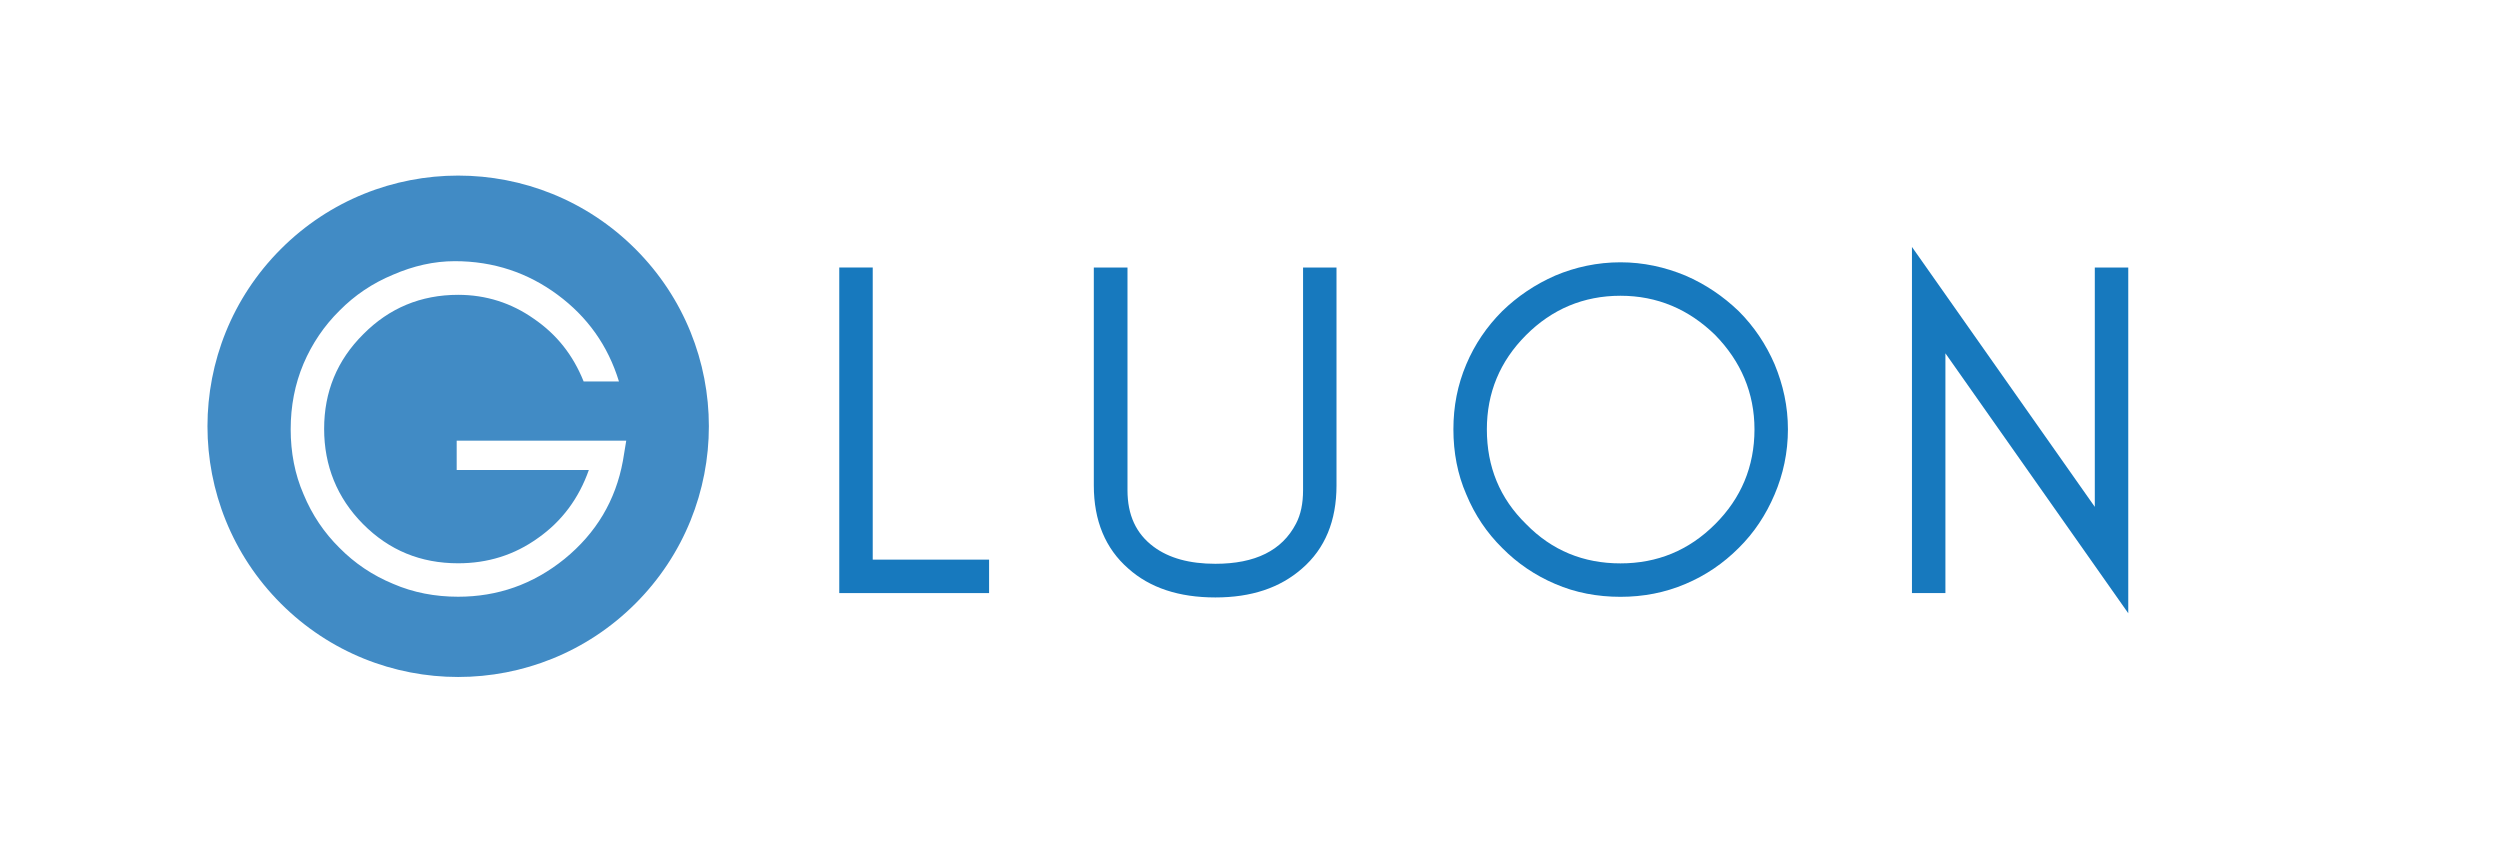
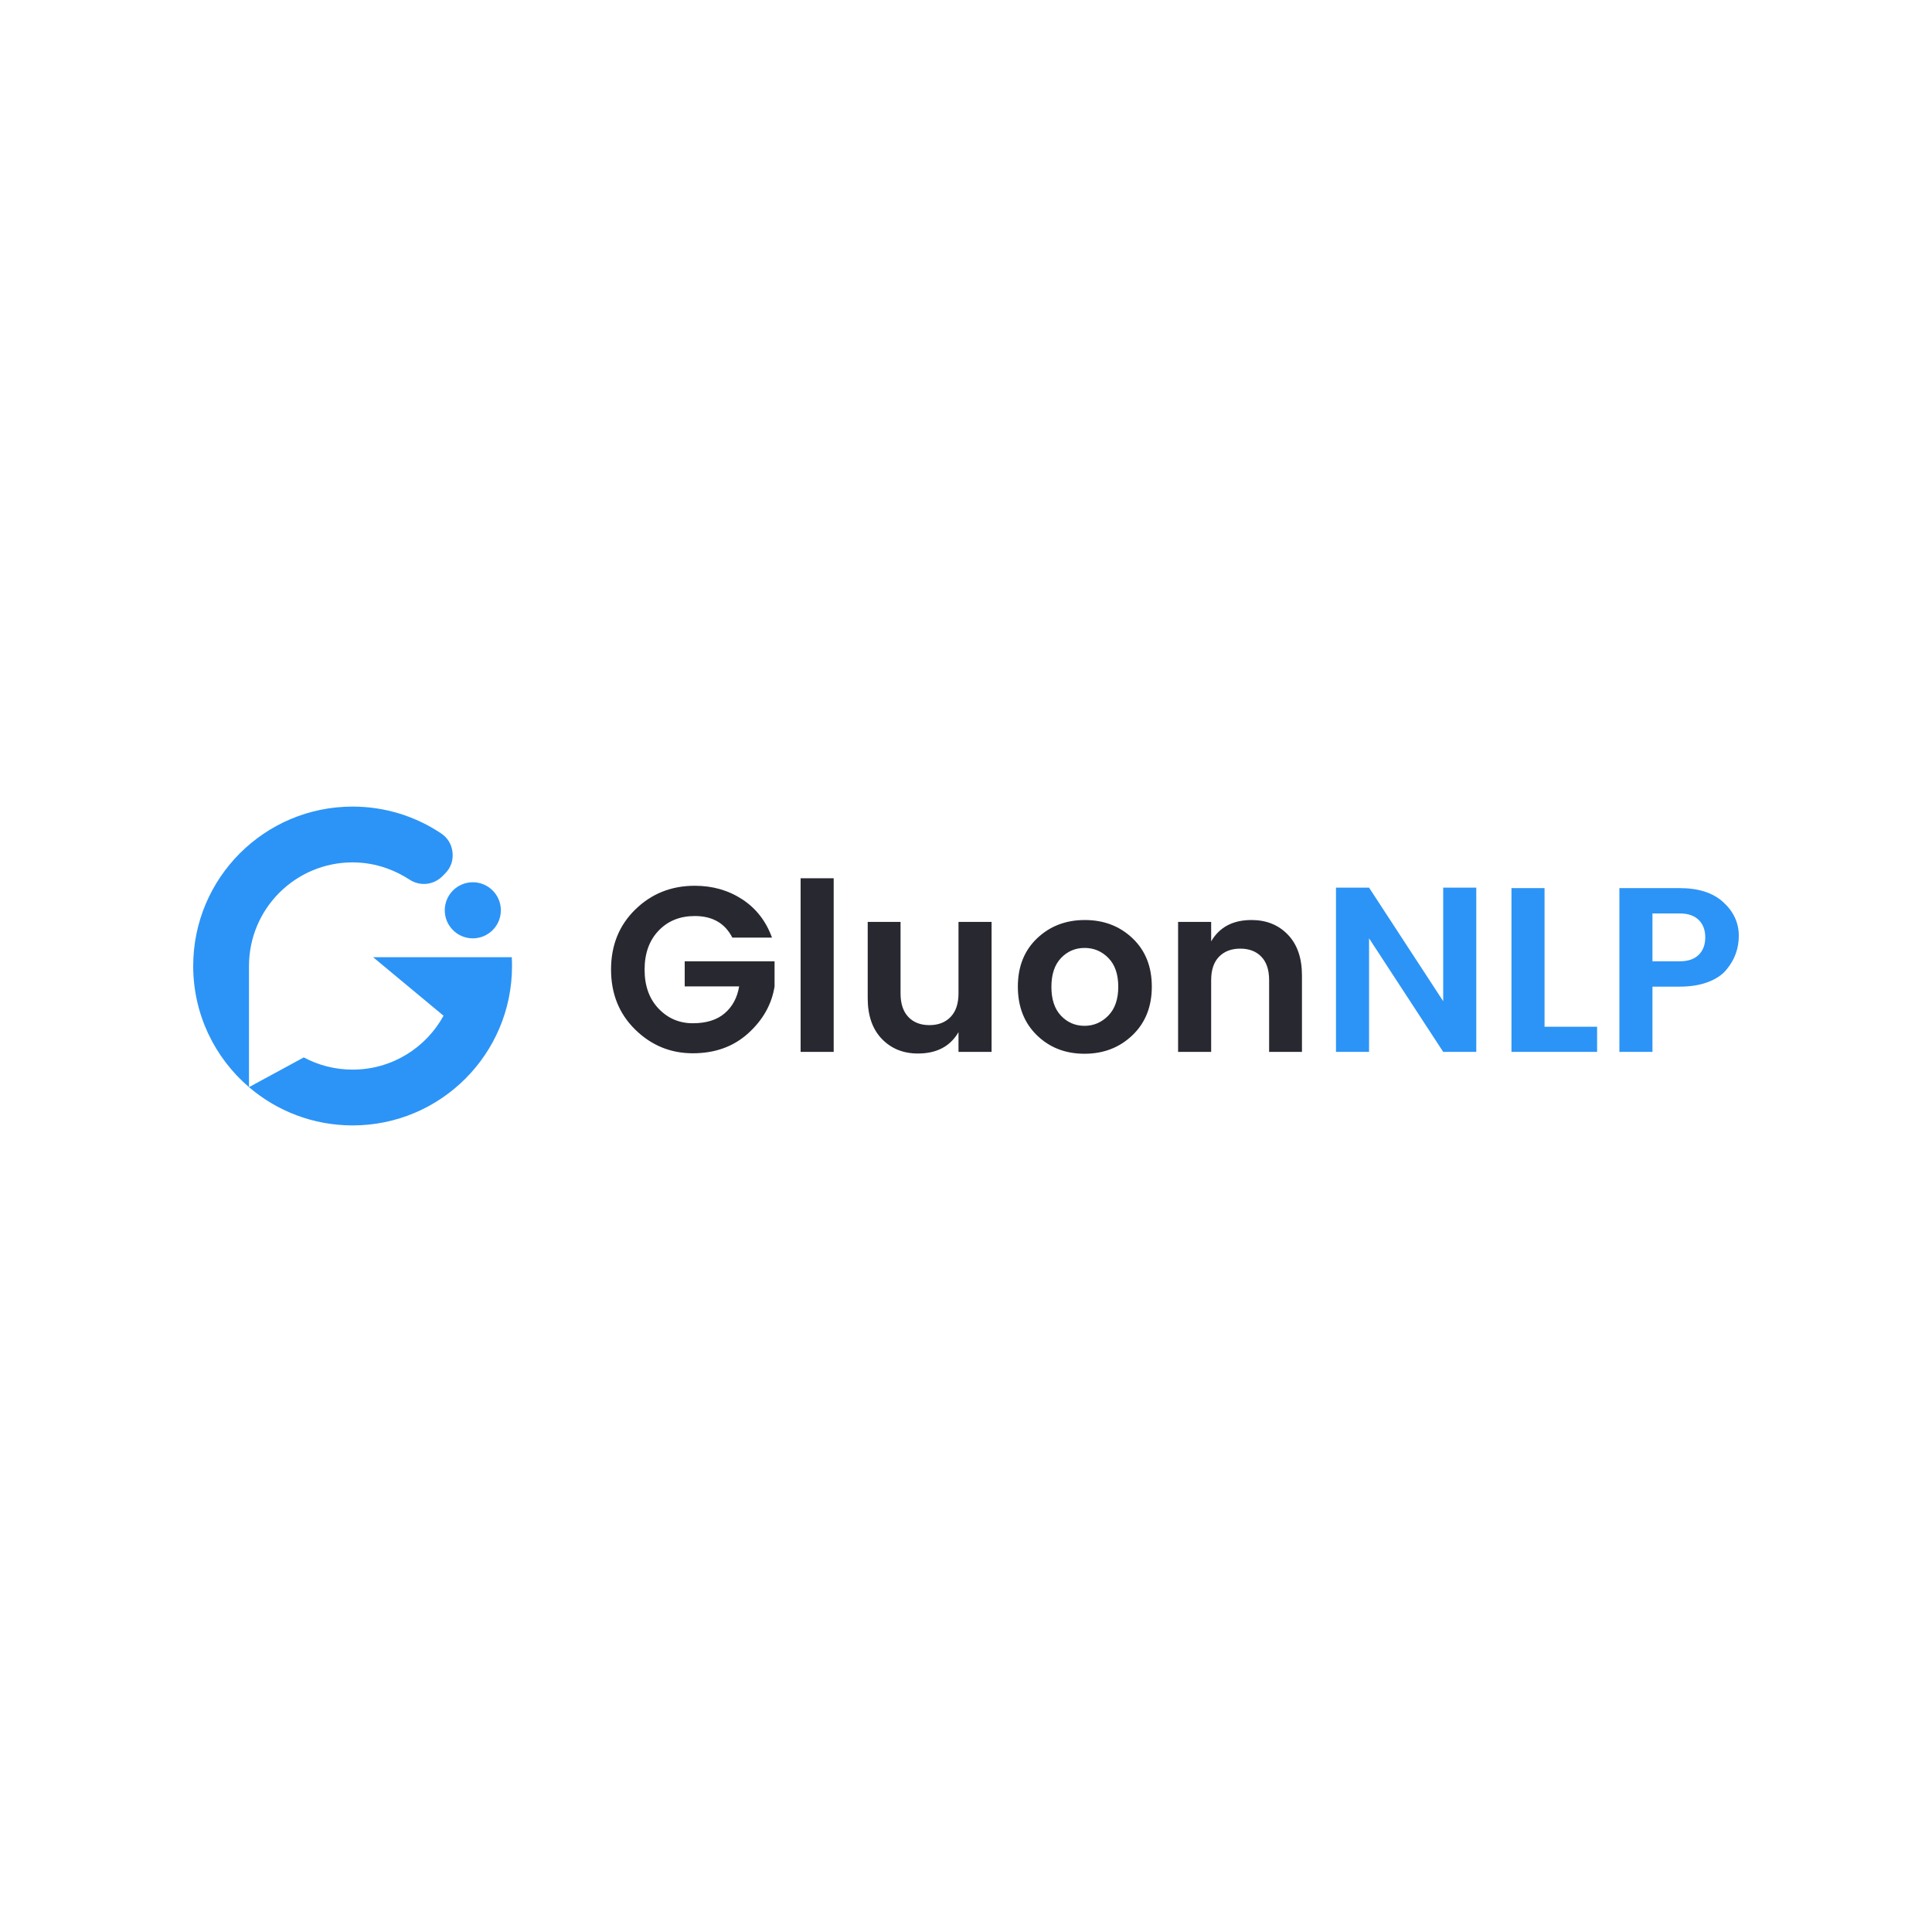
- <svg xmlns="http://www.w3.org/2000/svg" xmlns:xlink="http://www.w3.org/1999/xlink" width="188pt" height="64pt" viewBox="0 0 188 64" version="1.1">
+ <svg xmlns="http://www.w3.org/2000/svg" xml:space="preserve" width="127mm" height="127mm" version="1.1" style="shape-rendering:geometricPrecision; text-rendering:geometricPrecision; image-rendering:optimizeQuality; fill-rule:evenodd; clip-rule:evenodd" viewBox="0 0 12700 12700">
  <defs>
-     <g>
-       <symbol overflow="visible" id="glyph0-0">
-         <path style="stroke:none;" d="" />
-       </symbol>
-       <symbol overflow="visible" id="glyph0-1">
-         <path style="stroke:none;" d="M 5.219 -2.516 L 5.219 -24.484 L 2.703 -24.484 L 2.703 0 L 13.969 0 L 13.969 -2.516 Z M 5.219 -2.516 " />
-       </symbol>
-       <symbol overflow="visible" id="glyph0-2">
-         <path style="stroke:none;" d="M 20.406 -8.094 L 20.406 -24.484 L 17.891 -24.484 L 17.891 -7.734 C 17.891 -6.734 17.719 -5.906 17.359 -5.219 C 16.312 -3.203 14.297 -2.203 11.297 -2.203 C 9.359 -2.203 7.812 -2.625 6.656 -3.484 C 5.328 -4.469 4.688 -5.875 4.688 -7.734 L 4.688 -24.484 L 2.156 -24.484 L 2.156 -8.094 C 2.156 -5.438 3.031 -3.344 4.75 -1.844 C 6.375 -0.391 8.562 0.328 11.297 0.328 C 14 0.328 16.156 -0.391 17.812 -1.844 C 19.547 -3.344 20.406 -5.438 20.406 -8.094 Z M 20.406 -8.094 " />
-       </symbol>
-       <symbol overflow="visible" id="glyph0-3">
-         <path style="stroke:none;" d="M 24.266 -12.312 C 24.266 -9.5 23.25 -7.125 21.312 -5.188 C 19.328 -3.203 16.953 -2.234 14.188 -2.234 C 11.406 -2.234 9.031 -3.203 7.094 -5.188 C 5.109 -7.125 4.141 -9.5 4.141 -12.312 C 4.141 -15.047 5.109 -17.422 7.094 -19.406 C 9.031 -21.344 11.406 -22.359 14.188 -22.359 C 16.953 -22.359 19.328 -21.344 21.312 -19.406 C 23.25 -17.422 24.266 -15.047 24.266 -12.312 Z M 26.781 -12.312 C 26.781 -14.047 26.422 -15.656 25.781 -17.203 C 25.125 -18.719 24.234 -20.047 23.078 -21.203 C 21.922 -22.312 20.594 -23.219 19.078 -23.875 C 17.531 -24.516 15.906 -24.875 14.188 -24.875 C 12.453 -24.875 10.797 -24.516 9.281 -23.875 C 7.781 -23.219 6.438 -22.312 5.297 -21.203 C 4.141 -20.047 3.234 -18.719 2.594 -17.203 C 1.938 -15.656 1.625 -14.047 1.625 -12.312 C 1.625 -10.578 1.938 -8.922 2.594 -7.422 C 3.234 -5.875 4.141 -4.531 5.297 -3.391 C 6.438 -2.234 7.781 -1.328 9.281 -0.688 C 10.797 -0.031 12.453 0.281 14.188 0.281 C 15.906 0.281 17.531 -0.031 19.078 -0.688 C 20.594 -1.328 21.922 -2.234 23.078 -3.391 C 24.234 -4.531 25.125 -5.875 25.781 -7.422 C 26.422 -8.922 26.781 -10.578 26.781 -12.312 Z M 26.781 -12.312 " />
-       </symbol>
-       <symbol overflow="visible" id="glyph0-4">
-         <path style="stroke:none;" d="M 5.219 -18.031 L 18.969 1.516 L 18.969 -24.484 L 16.453 -24.484 L 16.453 -6.484 L 2.703 -26.031 L 2.703 0 L 5.219 0 Z M 5.219 -18.031 " />
-       </symbol>
-       <symbol overflow="visible" id="glyph0-5">
-         <path style="stroke:none;" d="M 26.859 -11.453 L 14.109 -11.453 L 14.109 -9.25 L 24.047 -9.25 C 23.297 -7.125 22.031 -5.406 20.234 -4.141 C 18.438 -2.844 16.422 -2.234 14.219 -2.234 C 11.406 -2.234 9.031 -3.203 7.062 -5.188 C 5.109 -7.156 4.141 -9.578 4.141 -12.344 C 4.141 -15.125 5.109 -17.5 7.094 -19.469 C 9.031 -21.422 11.406 -22.422 14.219 -22.422 C 16.312 -22.422 18.219 -21.812 19.906 -20.625 C 21.641 -19.438 22.859 -17.891 23.656 -15.906 L 26.312 -15.906 C 25.484 -18.609 23.938 -20.766 21.703 -22.422 C 19.469 -24.078 16.891 -24.953 13.969 -24.953 C 12.391 -24.953 10.844 -24.594 9.328 -23.938 C 7.781 -23.297 6.438 -22.391 5.297 -21.234 C 4.141 -20.094 3.234 -18.75 2.594 -17.25 C 1.938 -15.703 1.625 -14.047 1.625 -12.312 C 1.625 -10.578 1.938 -8.922 2.594 -7.422 C 3.234 -5.875 4.141 -4.531 5.297 -3.391 C 6.438 -2.234 7.781 -1.328 9.328 -0.688 C 10.844 -0.031 12.484 0.281 14.219 0.281 C 17.172 0.281 19.844 -0.641 22.219 -2.562 C 24.594 -4.5 26.062 -6.953 26.609 -9.938 Z M 26.859 -11.453 " />
-       </symbol>
-     </g>
+     <style type="text/css">
+    
+     .fil0 {fill:none}
+     .fil1 {fill:#2C94F6}
+     .fil2 {fill:#282830;fill-rule:nonzero}
+     .fil3 {fill:#2C94F6;fill-rule:nonzero}
+    
+   </style>
  </defs>
-   <g id="surface1">
-     <g style="fill:rgb(9.032%,47.475%,74.611%);fill-opacity:1;">
-       <use xlink:href="#glyph0-1" x="60.41" y="44.6" />
-       <use xlink:href="#glyph0-2" x="80.099" y="44.6" />
-       <use xlink:href="#glyph0-3" x="107.671" y="44.6" />
-       <use xlink:href="#glyph0-4" x="141.076" y="44.6" />
-     </g>
-     <path style=" stroke:none;fill-rule:nonzero;fill:rgb(25.659%,54.572%,77.261%);fill-opacity:1;" d="M 47.785 18.727 C 55.148 26.09 55.148 38.023 47.785 45.387 C 40.422 52.75 28.484 52.75 21.121 45.387 C 13.762 38.023 13.762 26.09 21.121 18.727 C 28.484 11.363 40.422 11.363 47.785 18.727 " />
-     <g style="fill:rgb(99.988%,100%,99.983%);fill-opacity:1;">
-       <use xlink:href="#glyph0-5" x="20.234" y="44.593" />
-     </g>
+   <g id="Layer_x0020_1">
+     <polygon class="fil0" points="-0,0 12700,0 12700,12700 -0,12700 " />
+   </g>
+   <g id="Layer_x0020_2">
+     <path class="fil1" d="M2317.89 5302.12c215.1,0 415.04,64.84 581.39,176 44.27,29.6 70.35,73.08 75.56,126.07 5.21,53 -11.87,100.74 -49.52,138.4l-17.38 17.37c-58.03,58 -146.33,67.28 -215.15,22.61 -83.25,-54.06 -212.05,-113.69 -374.9,-113.69 -376.18,0 -681.12,304.94 -681.12,681.11l0 796.29c-224.49,-192.2 -366.77,-477.61 -366.77,-796.29 0,-578.73 469.15,-1047.87 1047.89,-1047.87zm790.11 497.39c101.82,0 184.35,82.53 184.35,184.35 0,101.82 -82.53,184.35 -184.35,184.35 -101.82,0 -184.35,-82.53 -184.35,-184.35 0,-101.82 82.53,-184.35 184.35,-184.35zm-111.46 492.54l-543.96 0 462.99 384.86c-115.7,211.09 -339.96,354.22 -597.68,354.22 -116.06,0 -225.33,-29.09 -320.97,-80.28l-360.11 195.48c183.18,156.8 421.05,251.56 681.08,251.56 578.75,0 1047.9,-469.15 1047.9,-1047.9 0,-19.45 -0.56,-38.74 -1.6,-57.94l-163.06 0 -204.59 0z" />
+   </g>
+   <g id="Layer_x0020_3">
+     <path class="fil2" d="M4175.55 6767.93c-105.88,-103.83 -158.83,-235.43 -158.83,-394.78 0,-159.38 53.2,-290.96 159.6,-394.81 106.43,-103.83 236.74,-155.76 390.95,-155.76 117.21,0 221.31,29.82 312.3,89.45 90.99,59.63 156.02,143.43 195.09,251.39l-260.63 0c-48.33,-94.61 -130.59,-141.89 -246.76,-141.89 -97.67,0 -177.09,32.12 -238.27,96.38 -61.17,64.25 -91.76,149.58 -91.76,256.01 0,106.4 30.59,191.75 91.76,256 61.18,64.26 136.22,96.39 225.16,96.39 88.94,0 158.86,-21.87 209.74,-65.55 50.9,-43.7 82.51,-102.56 94.85,-176.59l-357.79 0 0 -165.01 590.65 0 0 165.01c-18.5,117.21 -76.08,219.78 -172.71,307.68 -96.66,87.9 -218.22,131.85 -364.74,131.85 -146.51,0 -272.7,-51.92 -378.61,-155.77zm1087.26 146.52l0 -1141.22 217.42 0 0 1141.22 -217.42 0zm1037.88 -854.37l217.45 0 0 854.37 -217.45 0 0 -129.55c-54.48,93.56 -143.42,140.33 -266.79,140.33 -96.65,0 -175.82,-32.13 -237.51,-96.38 -61.68,-64.26 -92.52,-153.44 -92.52,-267.56l0 -501.21 215.89 0 0 470.37c0,66.83 16.97,118.22 50.9,154.21 33.93,35.98 80.18,53.99 138.8,53.99 58.59,0 105.11,-18.01 139.57,-53.99 34.43,-35.99 51.66,-87.38 51.66,-154.21l0 -470.37zm828.16 683.19c60.64,0 112.83,-22.36 156.53,-67.1 43.68,-44.71 65.54,-107.93 65.54,-189.67 0,-81.74 -21.59,-144.71 -64.77,-188.93 -43.19,-44.2 -95.37,-66.31 -156.54,-66.31 -61.19,0 -112.83,22.11 -155,66.31 -42.14,44.22 -63.22,107.44 -63.22,189.7 0,82.23 21.08,145.47 63.22,189.67 42.17,44.22 93.57,66.33 154.24,66.33zm-313.07 61.69c-83.28,-81.23 -124.93,-187.65 -124.93,-319.23 0,-131.6 42.15,-237.51 126.46,-317.69 84.32,-80.21 188.91,-120.3 313.84,-120.3 124.92,0 229.54,40.09 313.83,120.3 84.31,80.18 126.46,186.09 126.46,317.69 0,131.58 -42.42,238 -127.23,319.23 -84.81,81.22 -189.94,121.83 -315.36,121.83 -125.45,0 -229.8,-40.61 -313.07,-121.83zm1145.82 -744.88l0 128c54.51,-93.57 142.93,-140.34 265.26,-140.34 97.67,0 177.36,32.13 239.04,96.39 61.69,64.25 92.53,153.44 92.53,267.58l0 502.74 -215.9 0 0 -471.9c0,-66.83 -16.96,-117.98 -50.9,-153.47 -33.93,-35.46 -80.18,-53.2 -138.8,-53.2 -58.59,0 -105.11,17.74 -139.56,53.2 -34.43,35.49 -51.67,86.64 -51.67,153.47l0 471.9 -217.43 0 0 -854.37 217.43 0z" />
+   </g>
+   <g id="Layer_x0020_4">
+     <path class="fil3" d="M9486.83 5834.91l217.45 0 0 1079.53 -217.45 0 -487.33 -746.41 0 746.41 -217.43 0 0 -1079.53 217.43 0 487.33 746.43 0 -746.43zm448.8 3.09l217.43 0 0 911.42 345.46 0 0 165.02 -562.89 0 0 -1076.44zm1412.64 536.67c-27.75,33.94 -68.12,60.92 -121.07,80.98 -52.95,20.03 -114.88,30.07 -185.82,30.07l-178.91 0 0 428.72 -217.43 0 0 -1076.44 396.34 0c124.39,0 220.27,31.09 287.62,93.29 67.32,62.2 101.01,135.46 101.01,219.77 0,84.29 -27.26,158.84 -81.74,223.61zm-485.8 -55.52l178.91 0c54.49,0 96.12,-14.13 124.9,-42.39 28.79,-28.3 43.19,-66.58 43.19,-114.91 0,-48.33 -14.4,-86.62 -43.19,-114.89 -28.78,-28.26 -70.41,-42.41 -124.9,-42.41l-178.91 0 0 314.6z" />
  </g>
</svg>
